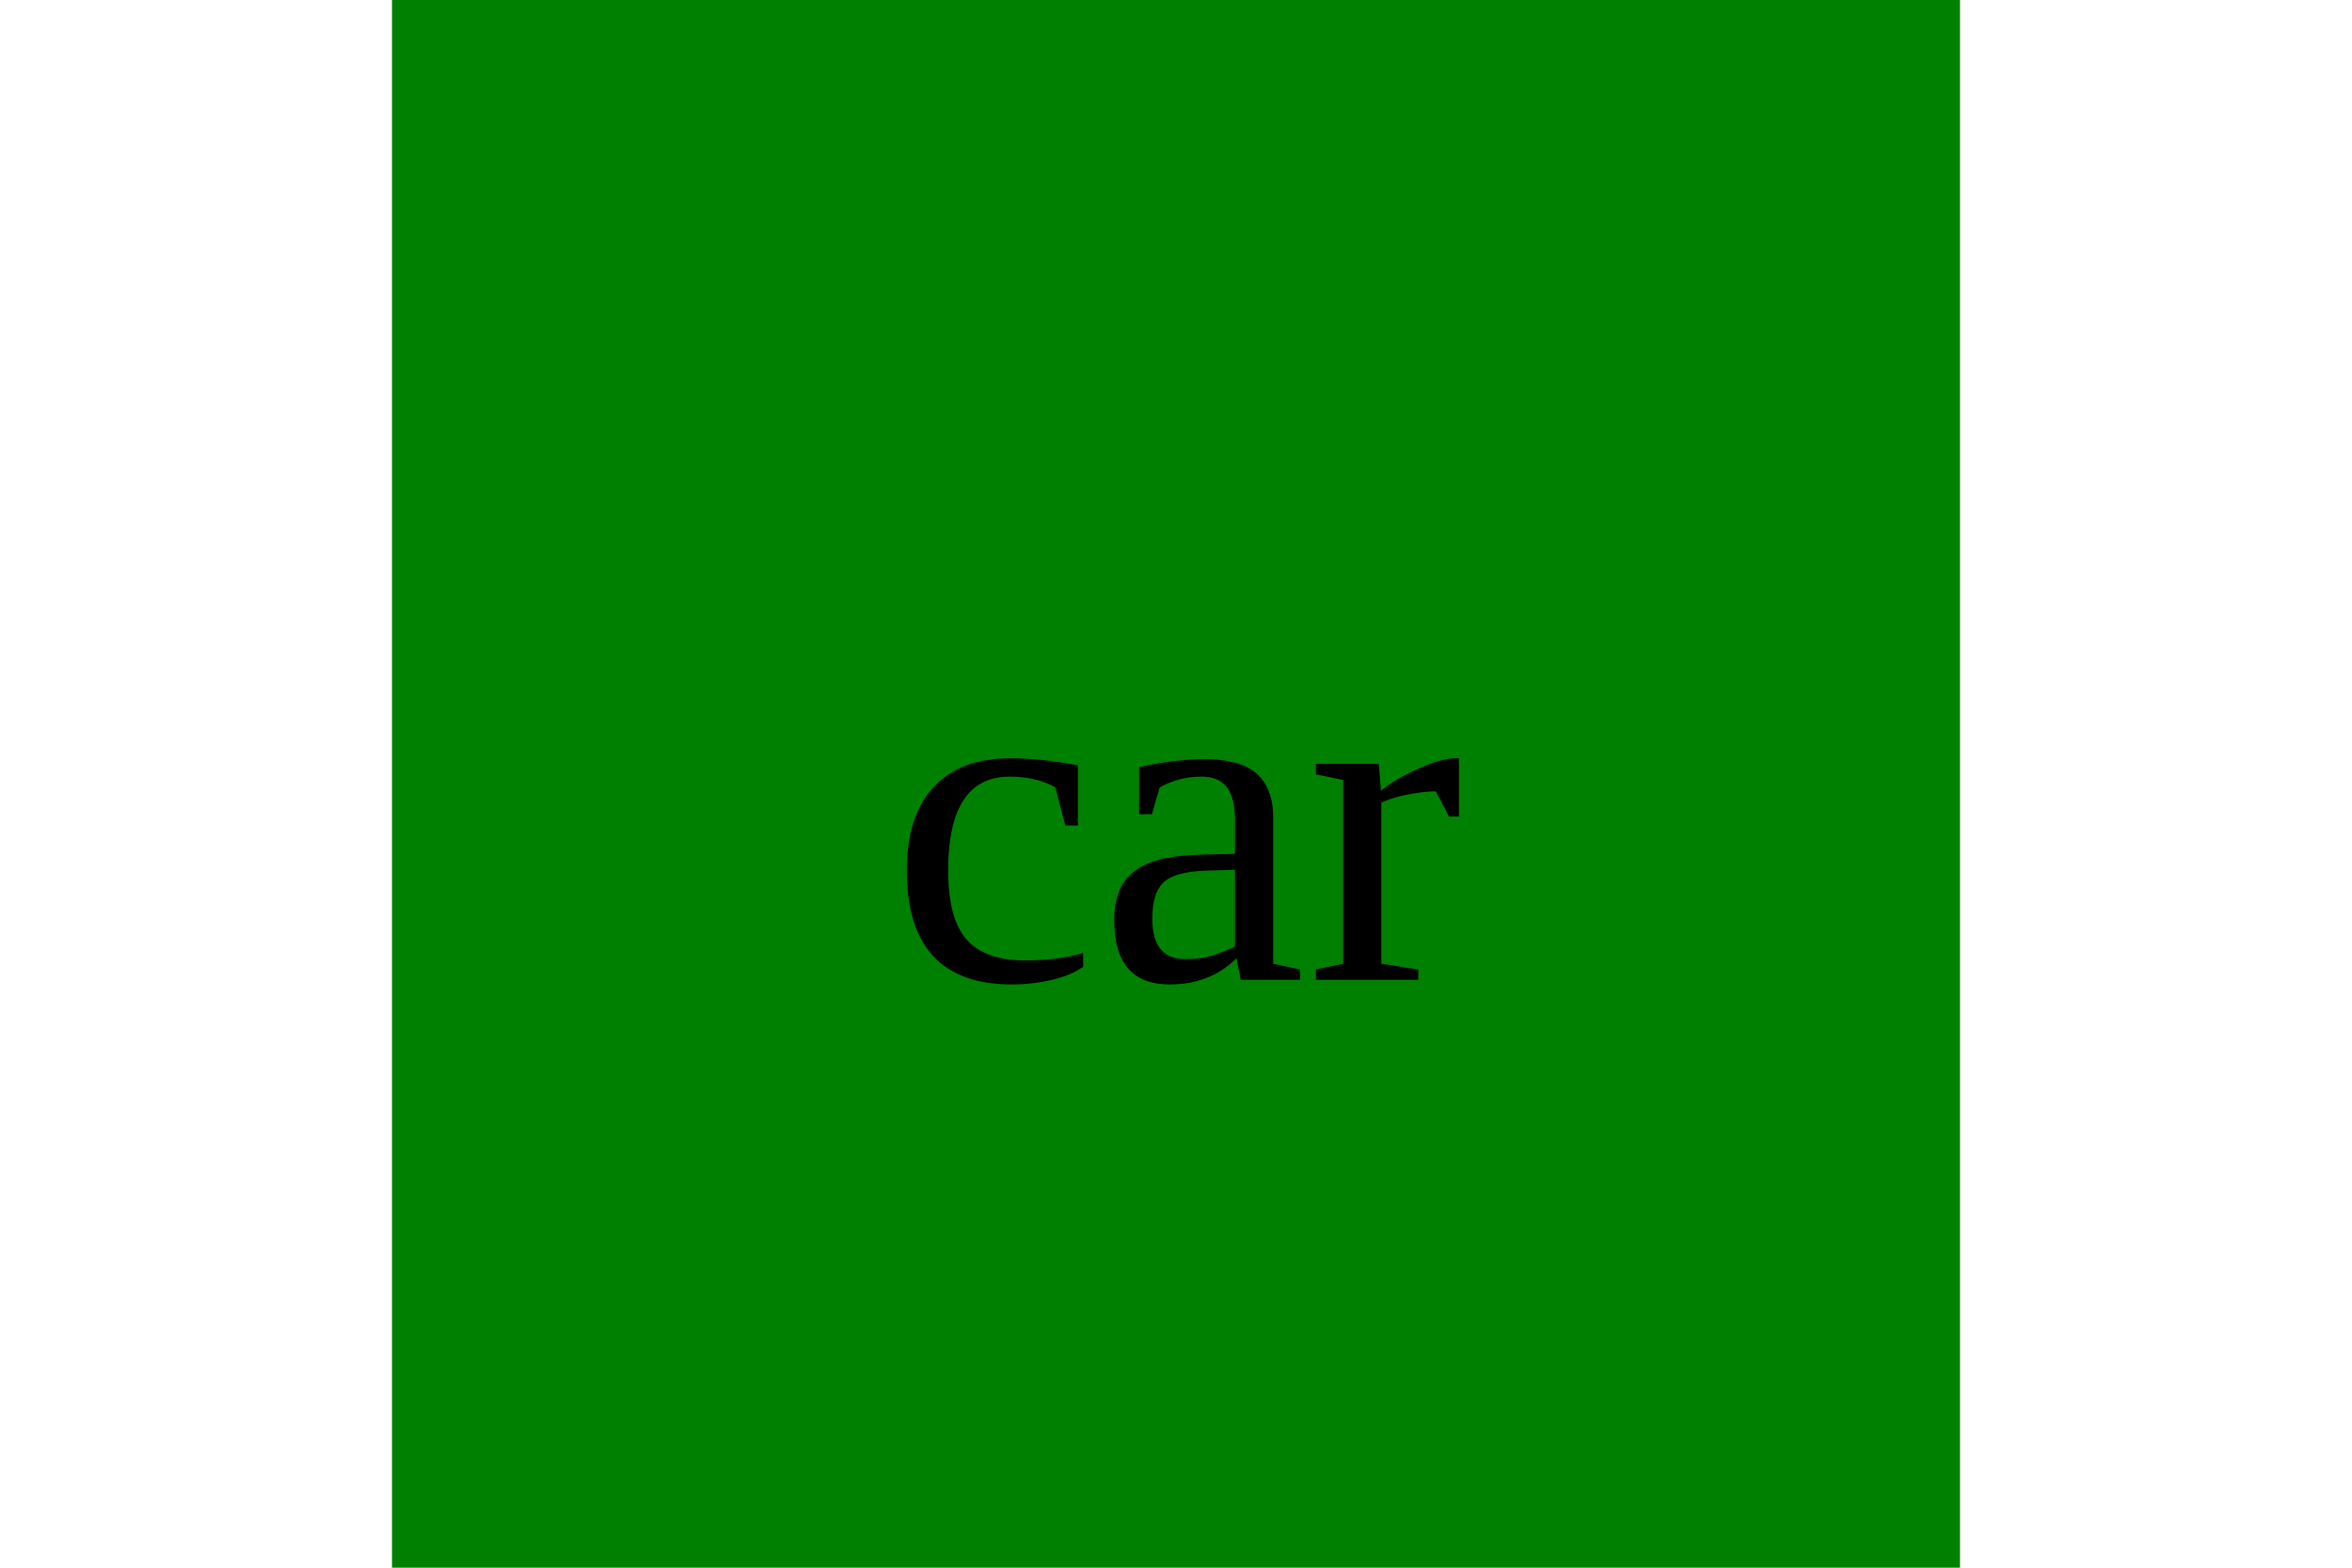
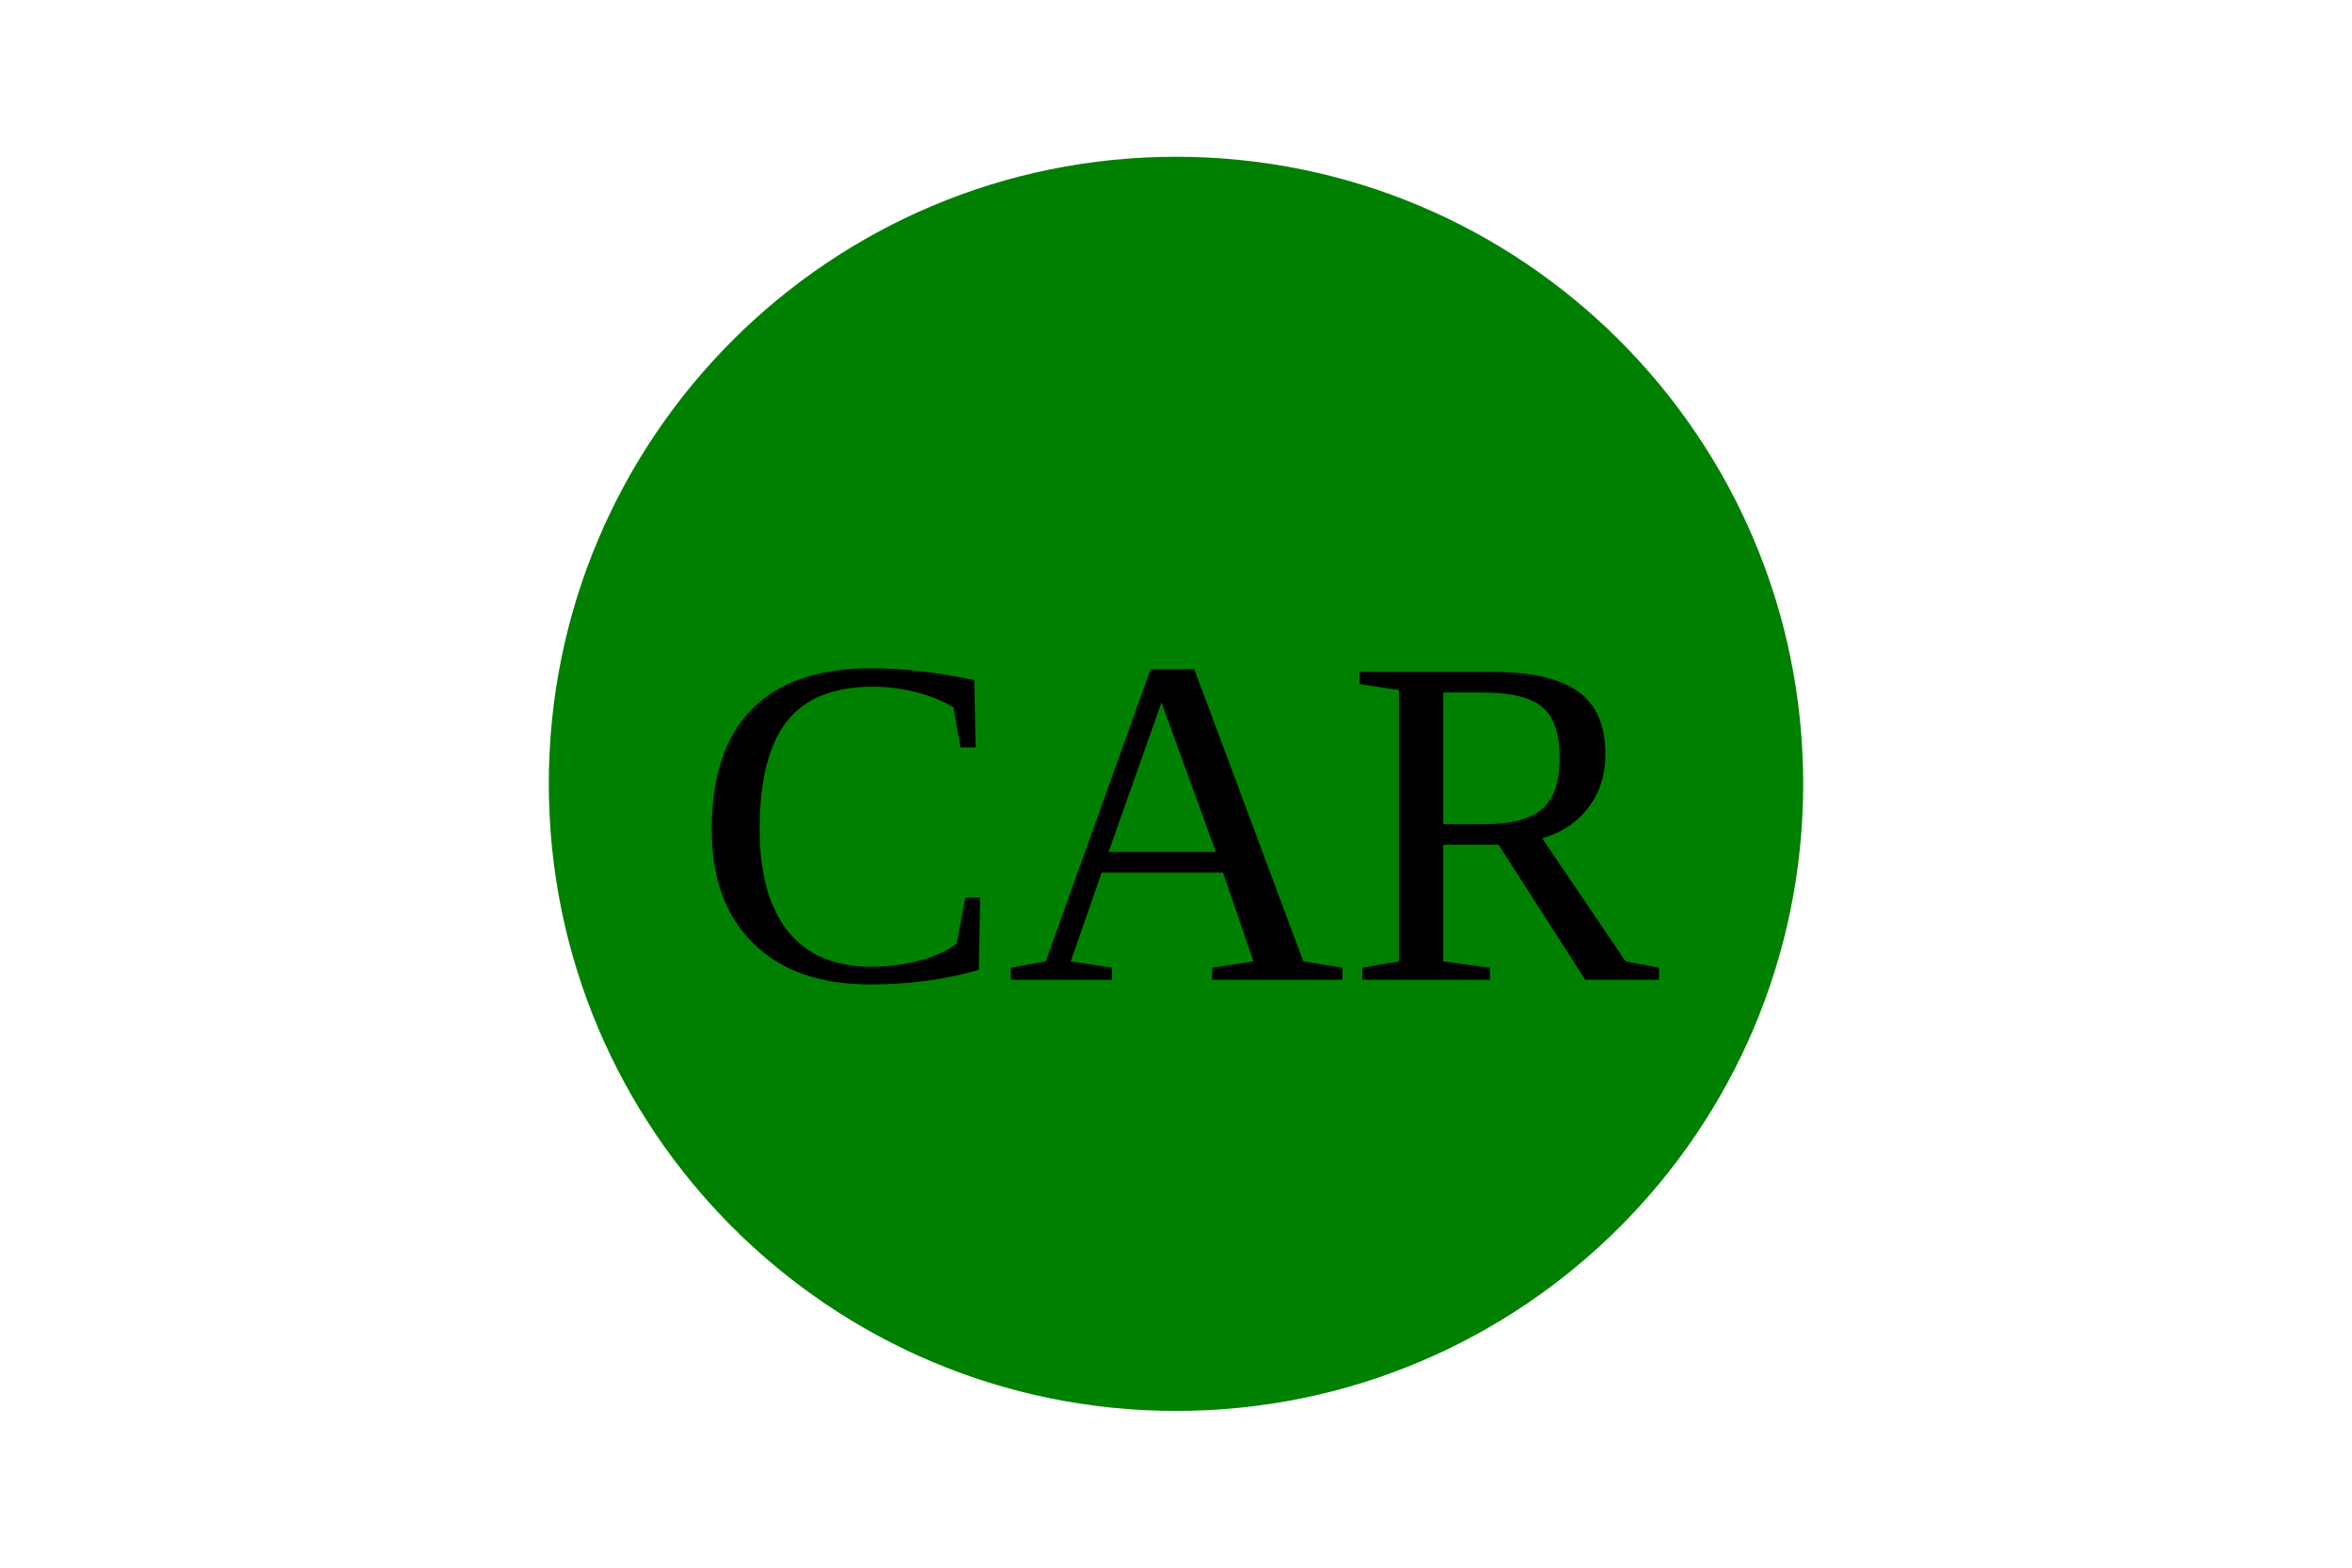
<svg xmlns="http://www.w3.org/2000/svg" version="1.1" width="300" height="200"> 

-             '<rect x="50" width="200" height="200" fill="green" />' 
+             '<circle cx="150" cy="100" r="80" fill="green" />' 

-             <text x="150" y="125" font-size="60" text-anchor="middle" fill="black">car</text>
+             <text x="150" y="125" font-size="60" text-anchor="middle" fill="black">CAR</text>
</svg>
